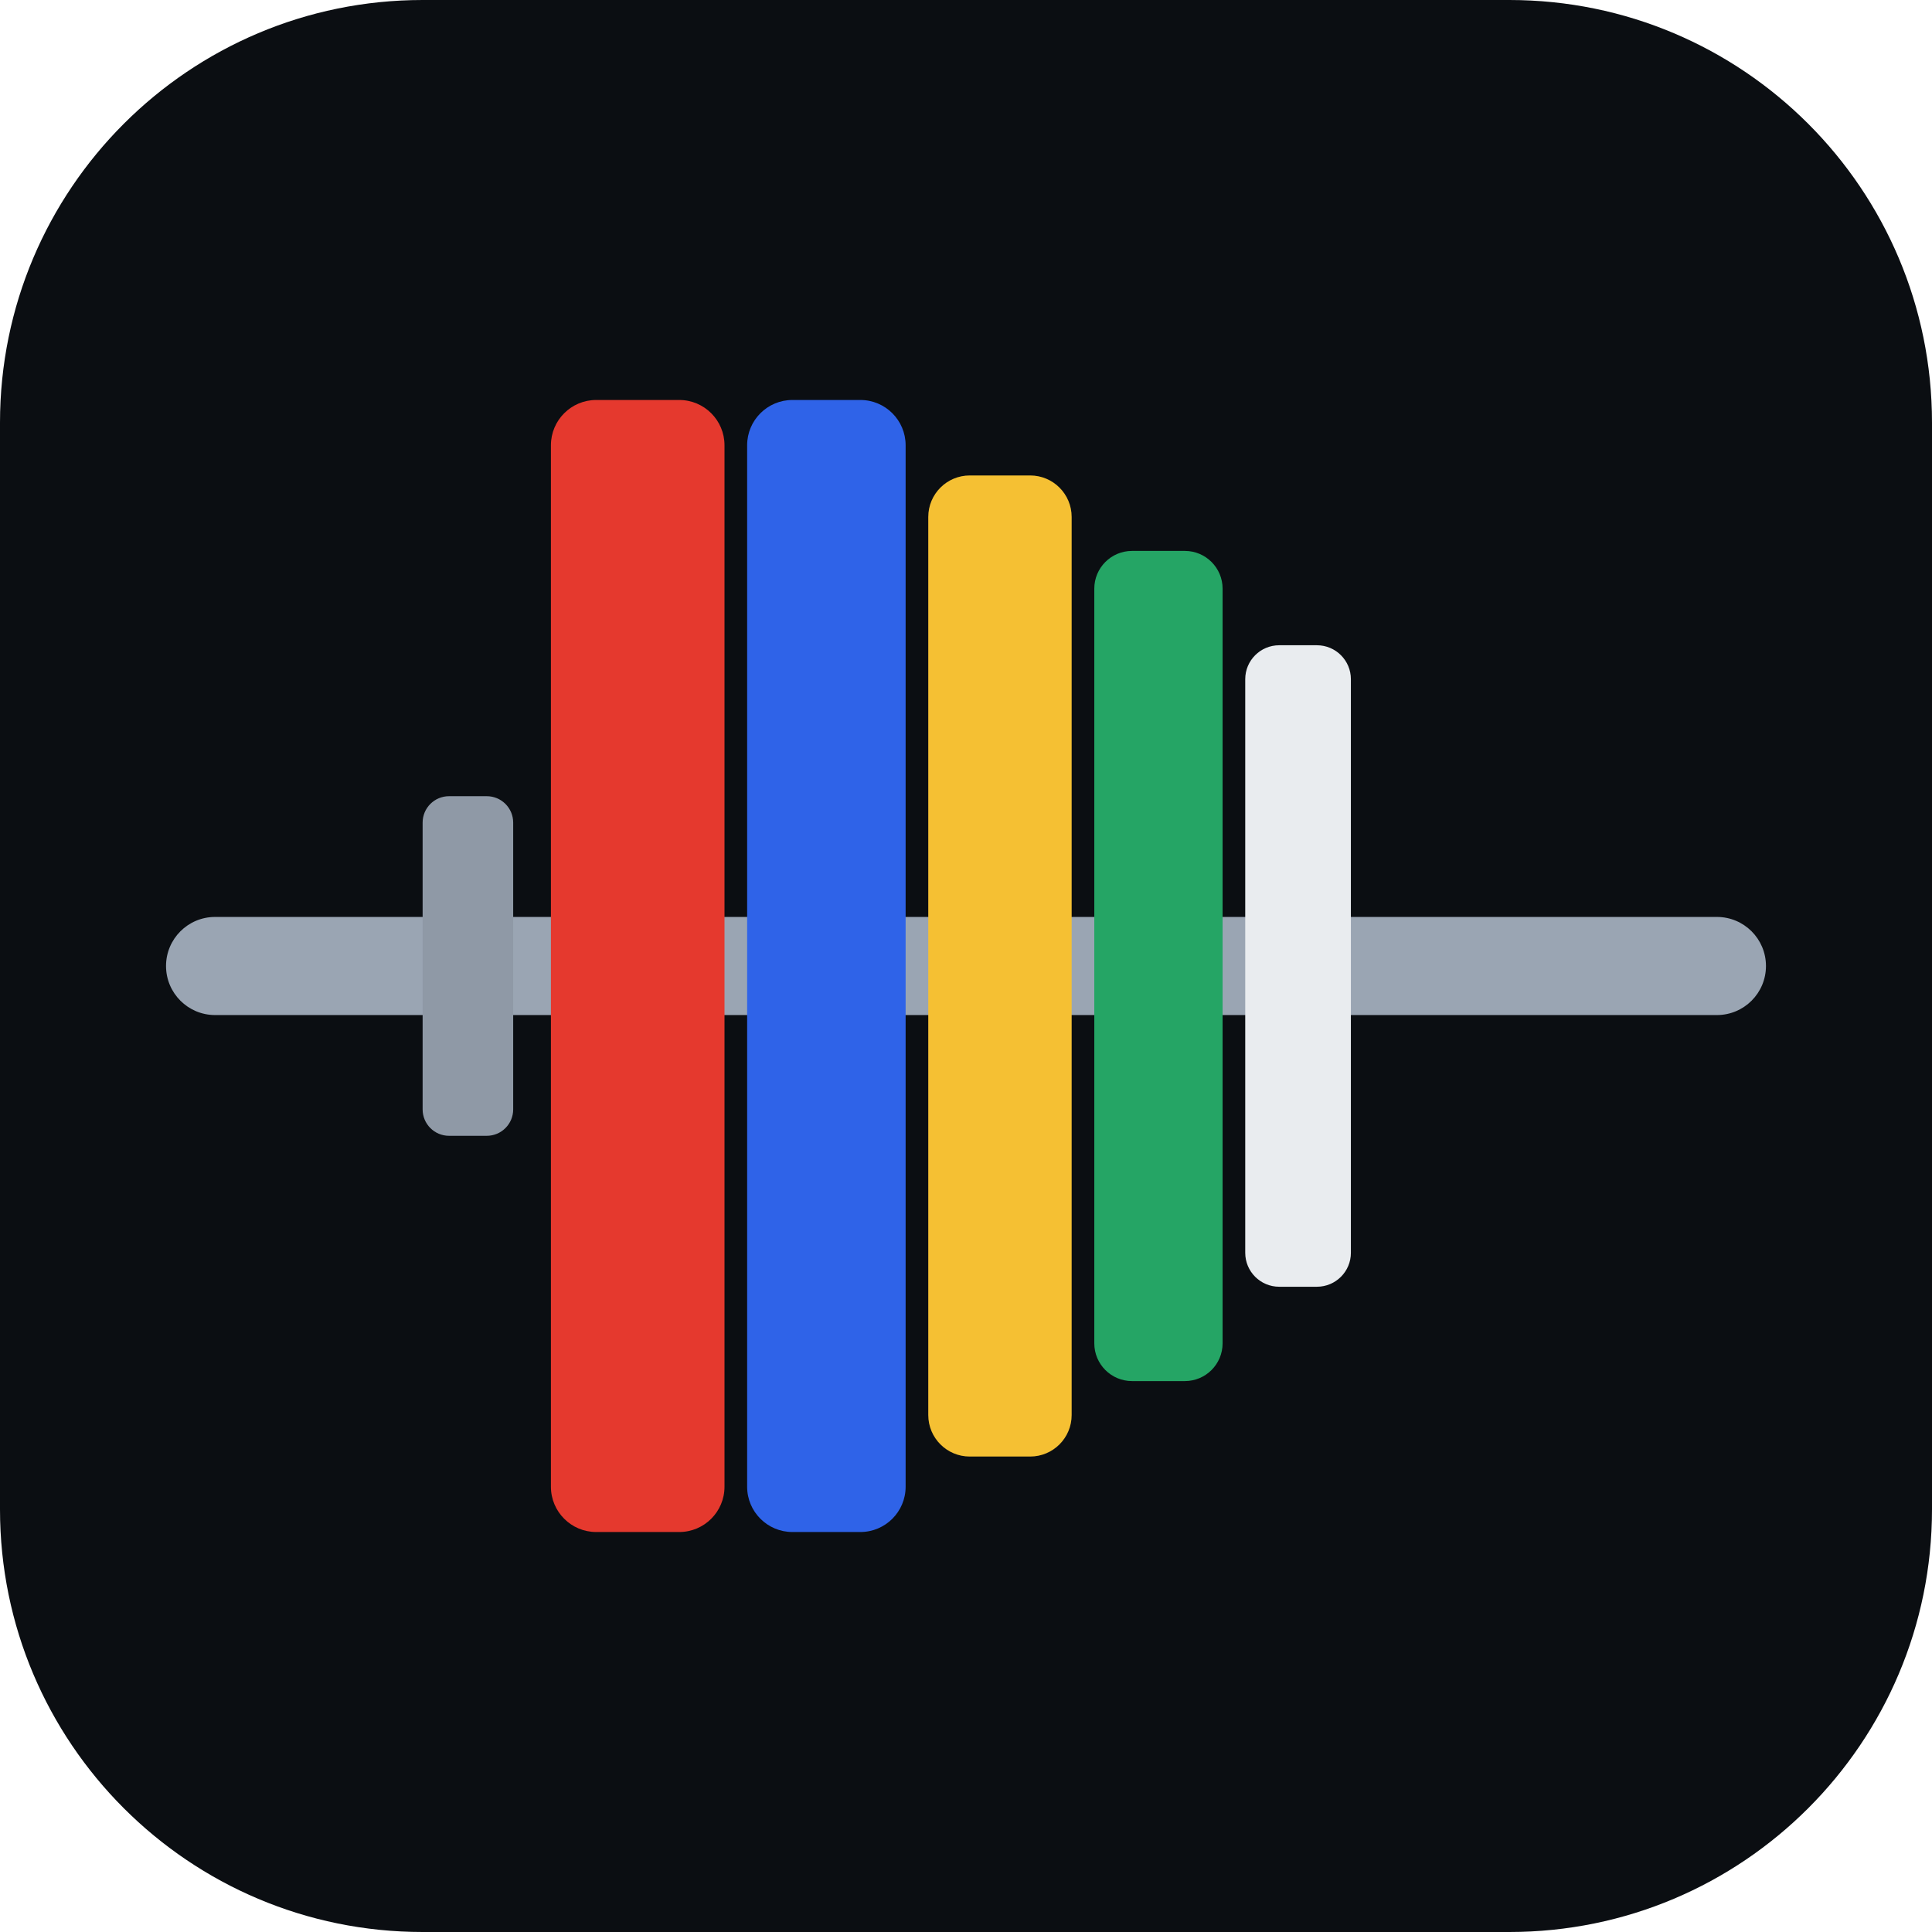
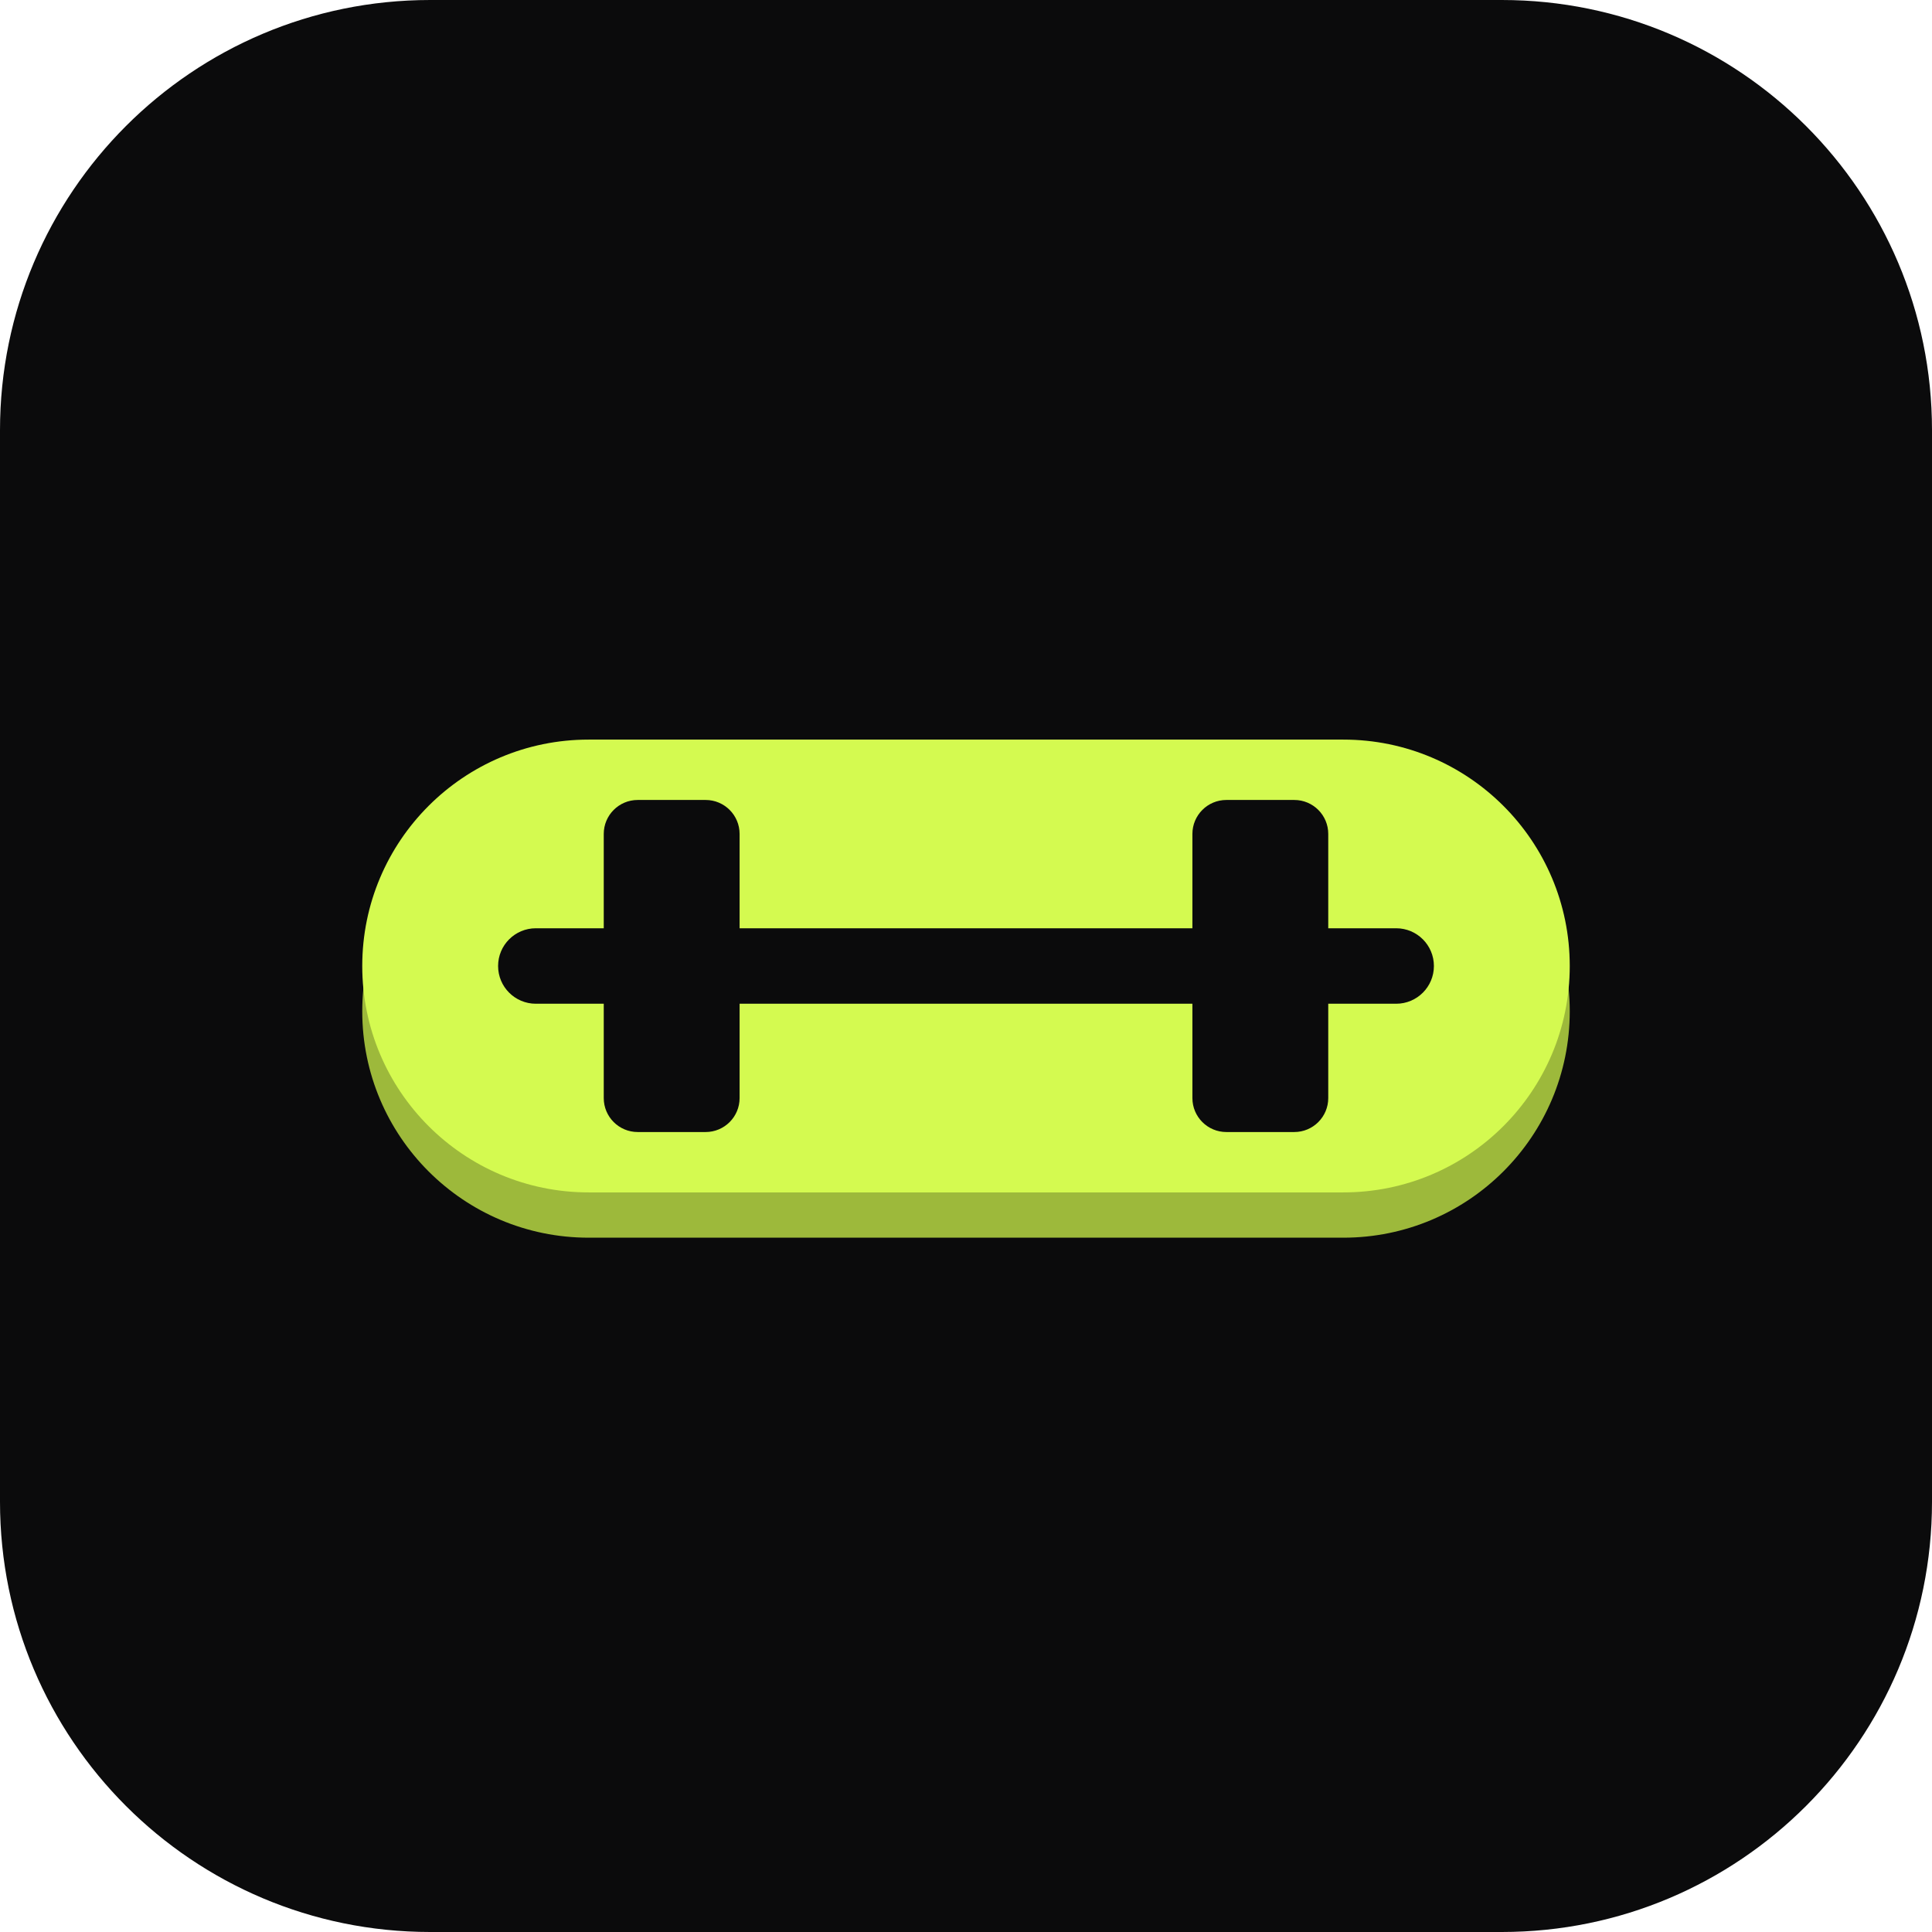
<svg xmlns="http://www.w3.org/2000/svg" viewBox="0 0 512 512">
-   <rect width="512" height="512" rx="112" fill="#0b0e12" />
-   <rect x="44" y="243" width="424" height="26" rx="13" fill="#9aa5b3" />
-   <rect x="112" y="211" width="24" height="90" rx="7" fill="#8f99a6" />
-   <rect x="146" y="106" width="46" height="300" rx="12" fill="#e5392e" />
-   <rect x="198" y="106" width="42" height="300" rx="12" fill="#2f63e8" />
-   <rect x="246" y="126" width="38" height="260" rx="11" fill="#f5c033" />
-   <rect x="290" y="146" width="34" height="220" rx="10" fill="#25a565" />
-   <rect x="330" y="171" width="28" height="170" rx="9" fill="#e9ecef" />
+   <rect width="512" height="512" rx="114" fill="#0B0B0C" />
+   <rect x="96" y="208" width="320" height="120" rx="60" fill="#9DB93B" />
+   <rect x="96" y="196" width="320" height="120" rx="60" fill="#D4FA50" />
+   <g fill="#0B0B0C">
+     <rect x="132" y="246" width="248" height="20" rx="10" />
+     <rect x="160" y="212" width="36" height="88" rx="9" />
+     <rect x="316" y="212" width="36" height="88" rx="9" />
+   </g>
</svg>
